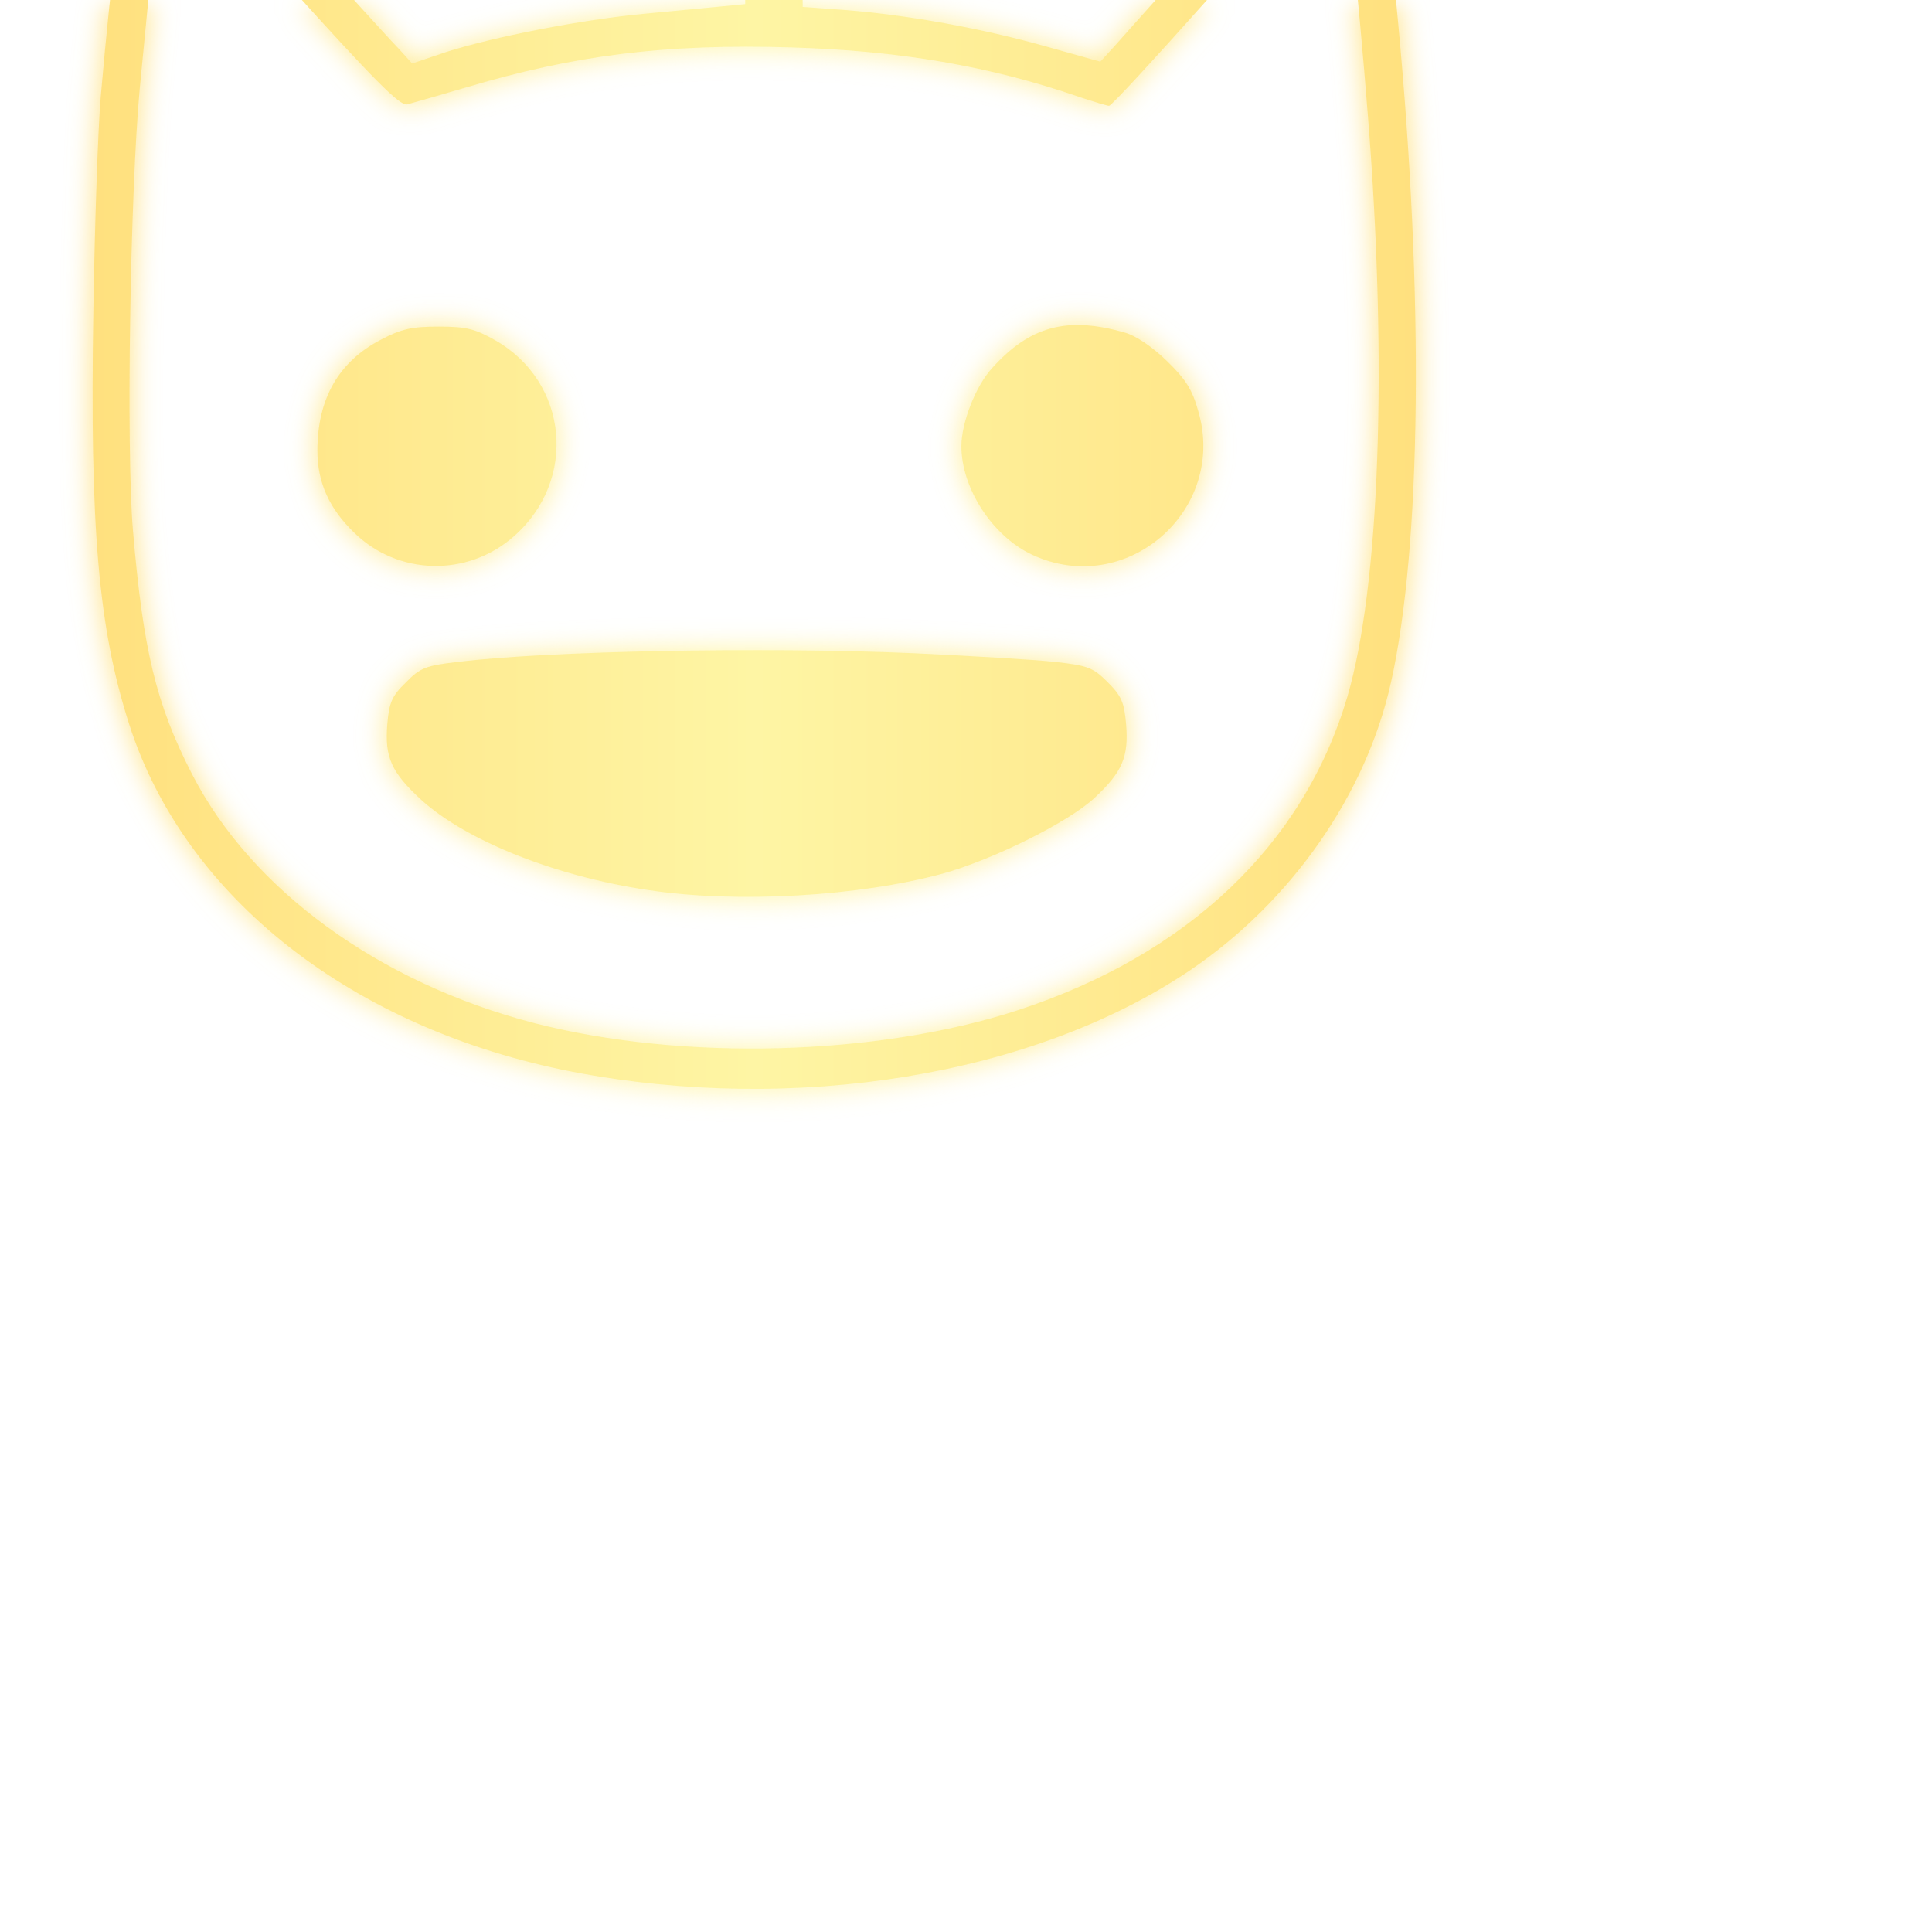
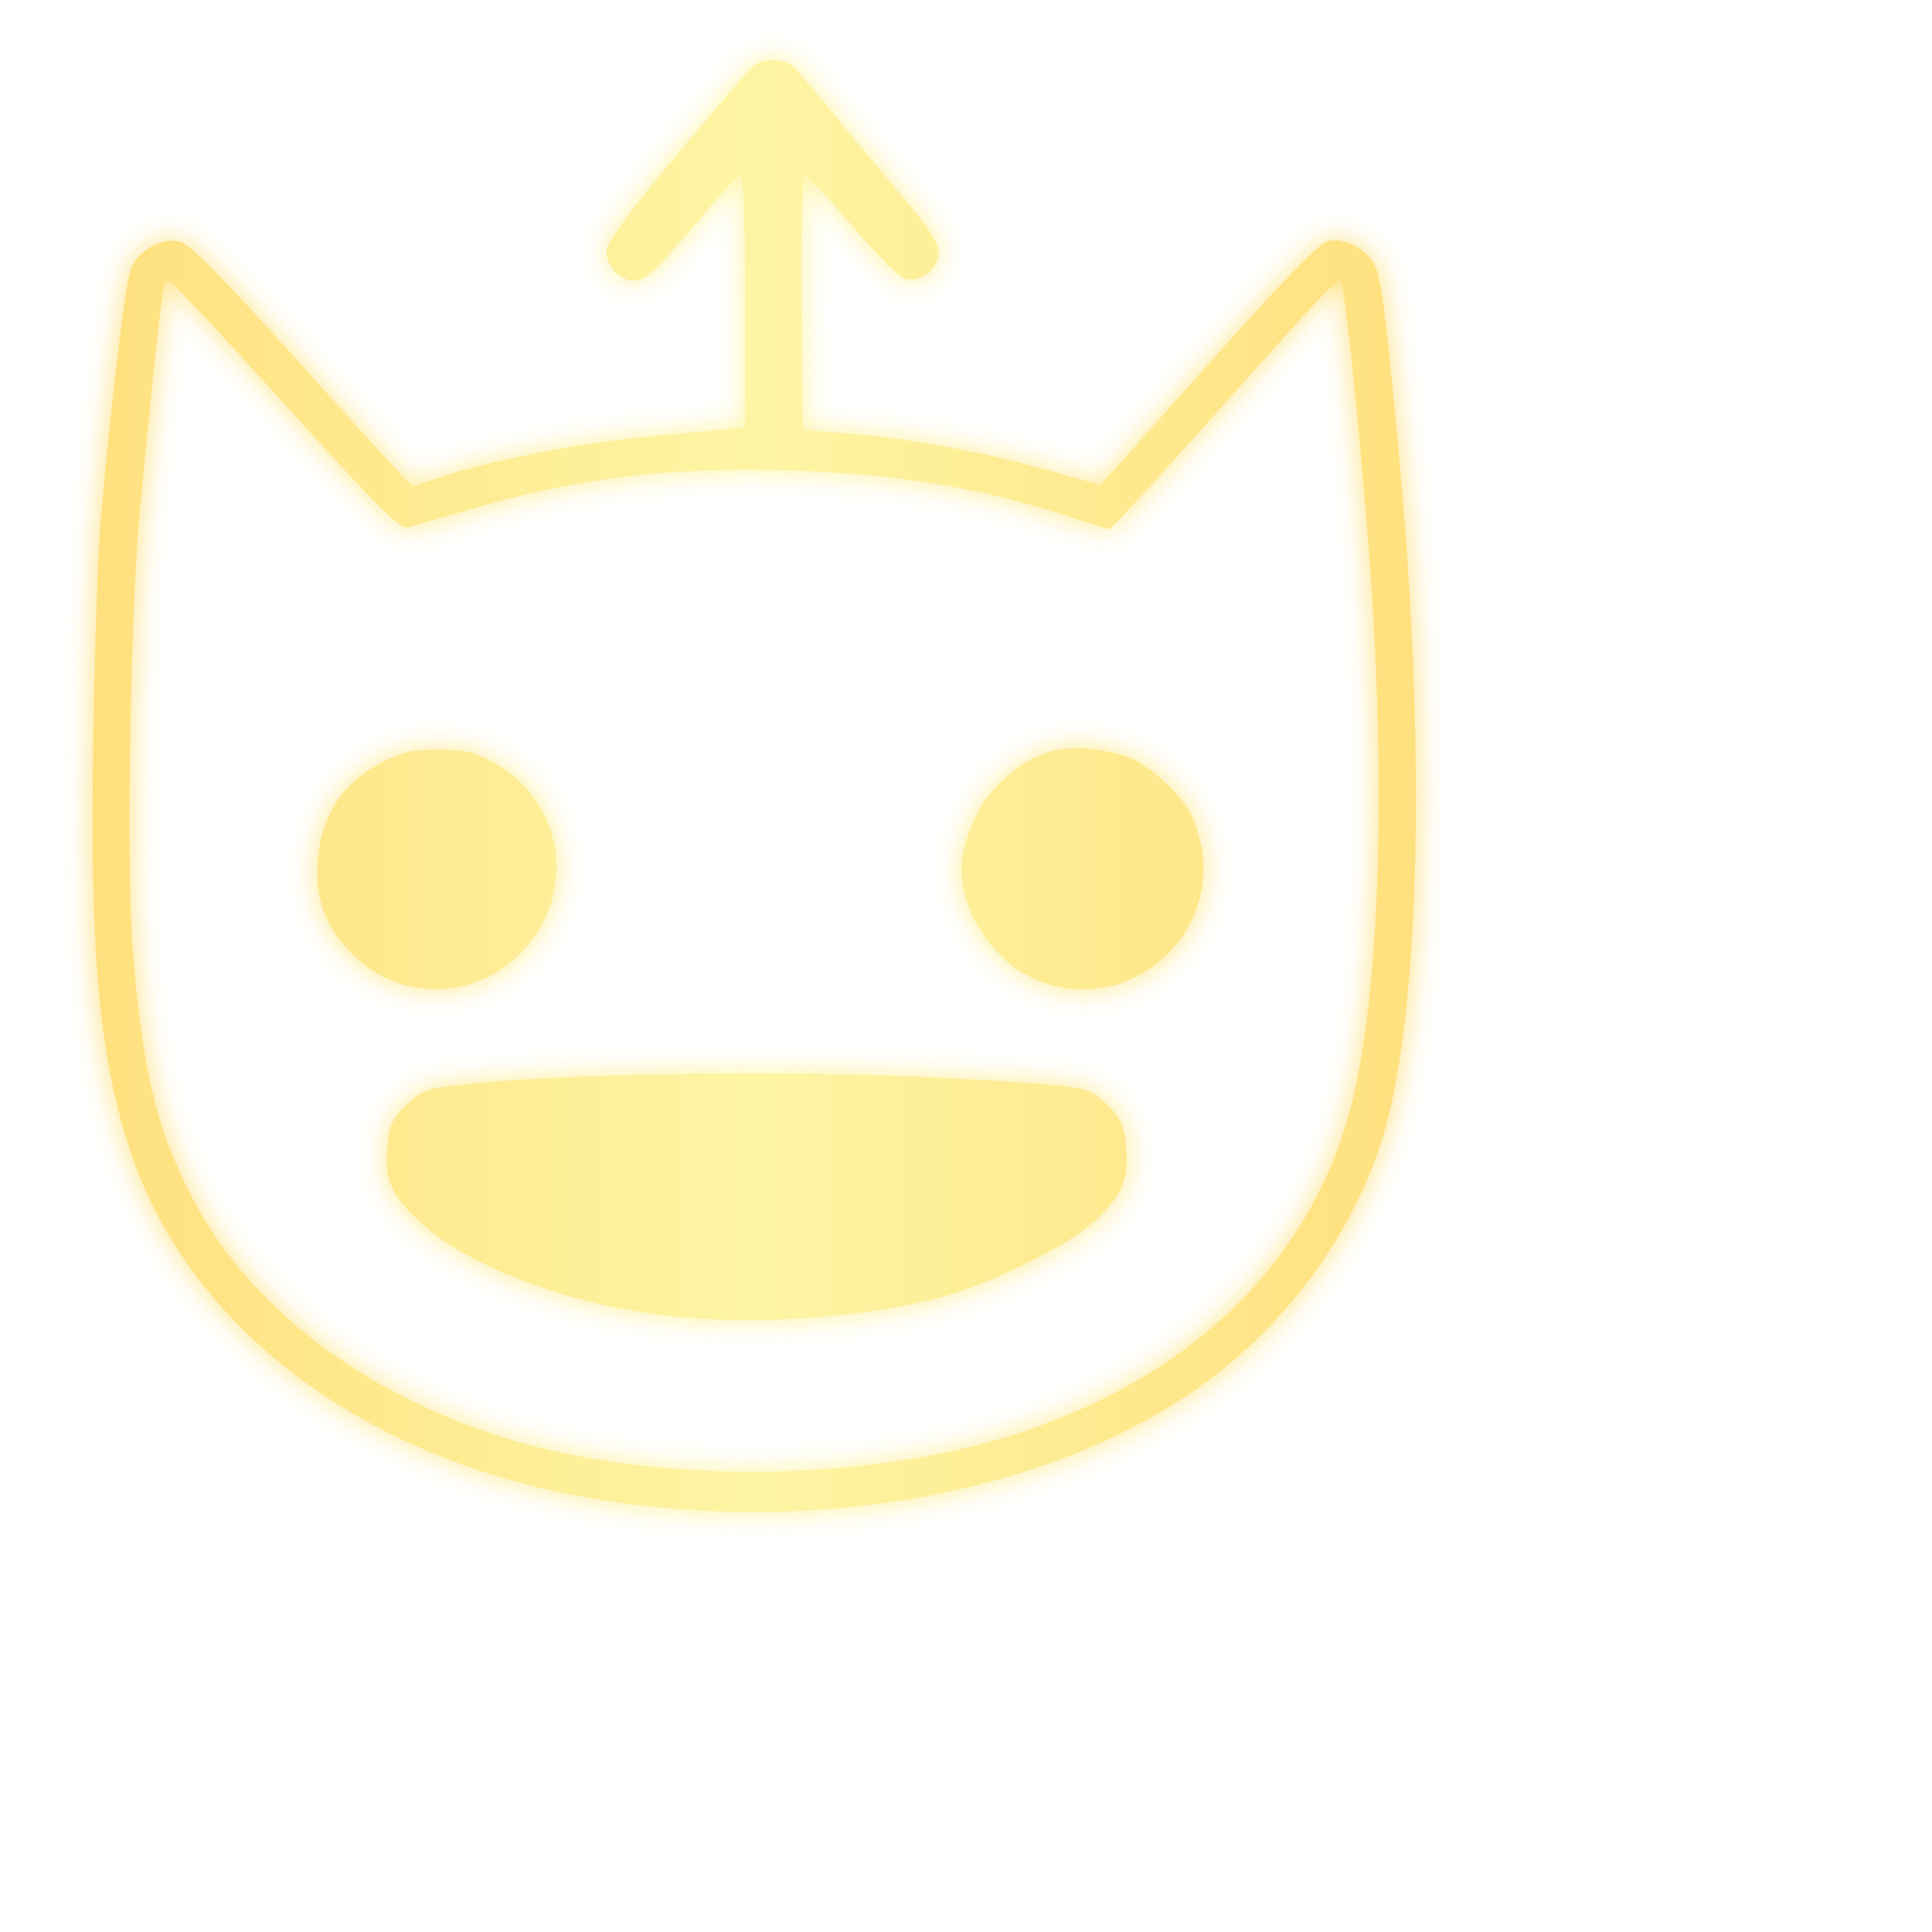
<svg xmlns="http://www.w3.org/2000/svg" version="1.0" width="420pt" height="420pt" viewBox="90 80 420 420" preserveAspectRatio="xMidYMid meet">
  <defs>
    <linearGradient id="goldGradient" x1="0%" y1="0%" x2="100%" y2="0%">
      <stop offset="0%" stop-color="#ffe07e" />
      <stop offset="50%" stop-color="#fef5a4" />
      <stop offset="100%" stop-color="#ffe07e" />
    </linearGradient>
    <filter id="glow" x="-20%" y="-20%" width="140%" height="140%">
      <feGaussianBlur stdDeviation="30" result="blur" />
      <feMerge>
        <feMergeNode in="blur" />
        <feMergeNode in="SourceGraphic" />
      </feMerge>
    </filter>
  </defs>
-   <g transform="translate(0,420) scale(0.1,-0.1)" stroke="none">
+   <g transform="translate(0,512) scale(0.1,-0.1)" stroke="none">
    <path fill="url(#goldGradient)" filter="url(#glow)" fill-rule="evenodd" d="M2621 4178 c9 -7 35 -38 60 -68 24 -30 92 -112 151 -182 86 -101 108     -133 108 -157 0 -37 -38 -66 -72 -57 -13 3 -65 55 -116 116 -52 60 -98 110     -103 110 -6 0 -8 -112 -7 -277 l3 -278 95 -7 c136 -11 296 -40 434 -79 l118     -33 32 35 c17 19 122 137 234 262 135 151 211 229 229 233 33 9 87 -19 102     -53 14 -31 24 -109 50 -388 57 -602 51 -1141 -15 -1438 -54 -244 -217 -478     -438 -627 -339 -228 -856 -313 -1341 -220 -478 93 -843 378 -964 755 -67 209     -86 425 -78 902 3 186 10 394 16 463 23 265 54 516 66 547 17 39 66 67 105 58     20 -4 85 -69 238 -238 115 -128 222 -246 239 -263 l29 -32 74 25 c104 33 293     70 430 83 63 6 139 13 168 16 l52 5 0 275 c0 151 -4 274 -9 274 -5 0 -42 -39     -82 -87 -107 -126 -125 -143 -152 -143 -30 0 -59 32 -59 64 0 17 47 81 152     208 85 100 160 189 169 196 8 6 27 12 41 12 14 0 33 -6 41 -12z M1256 3698 c-5 -16 -31 -266 -52 -488 -21 -225 -30 -787 -15 -963 22     -259 50 -377 128 -529 129 -252 406 -454 744 -542 322 -83 746 -72 1052 28     370 121 621 360 716 681 70 239 88 717 45 1260 -21 268 -51 555 -59 563 -8 8     -32 -18 -300 -318 -108 -121 -199 -220 -204 -220 -4 0 -34 9 -67 20 -191 66     -387 100 -625 107 -272 8 -469 -16 -709 -88 -58 -17 -114 -33 -125 -36 -16 -3     -69 50 -264 266 -135 149 -248 271 -253 271 -5 0 -10 -6 -12 -12z m2089 -1021     c25 -7 60 -31 92 -62 41 -40 55 -62 68 -109 63 -216 -157 -407 -361 -312 -86     40 -154 144 -154 236 0 51 31 131 67 170 82 91 163 113 288 77z m-1368 -17     c159 -91 179 -304 40 -426 -101 -89 -252 -85 -347 8 -54 52 -80 109 -80 178 0     113 46 194 139 242 44 23 66 28 125 28 60 0 79 -5 123 -30z m908 -680 c127 -6     265 -14 309 -19 71 -8 82 -12 114 -44 30 -30 36 -44 40 -91 6 -71 -8 -104 -68     -160 -56 -53 -222 -135 -330 -165 -184 -50 -449 -65 -640 -36 -204 30 -397     108 -494 196 -65 60 -80 92 -74 165 4 47 10 61 40 90 31 32 43 37 113 45 195     24 663 33 990 19z" />
  </g>
</svg>
